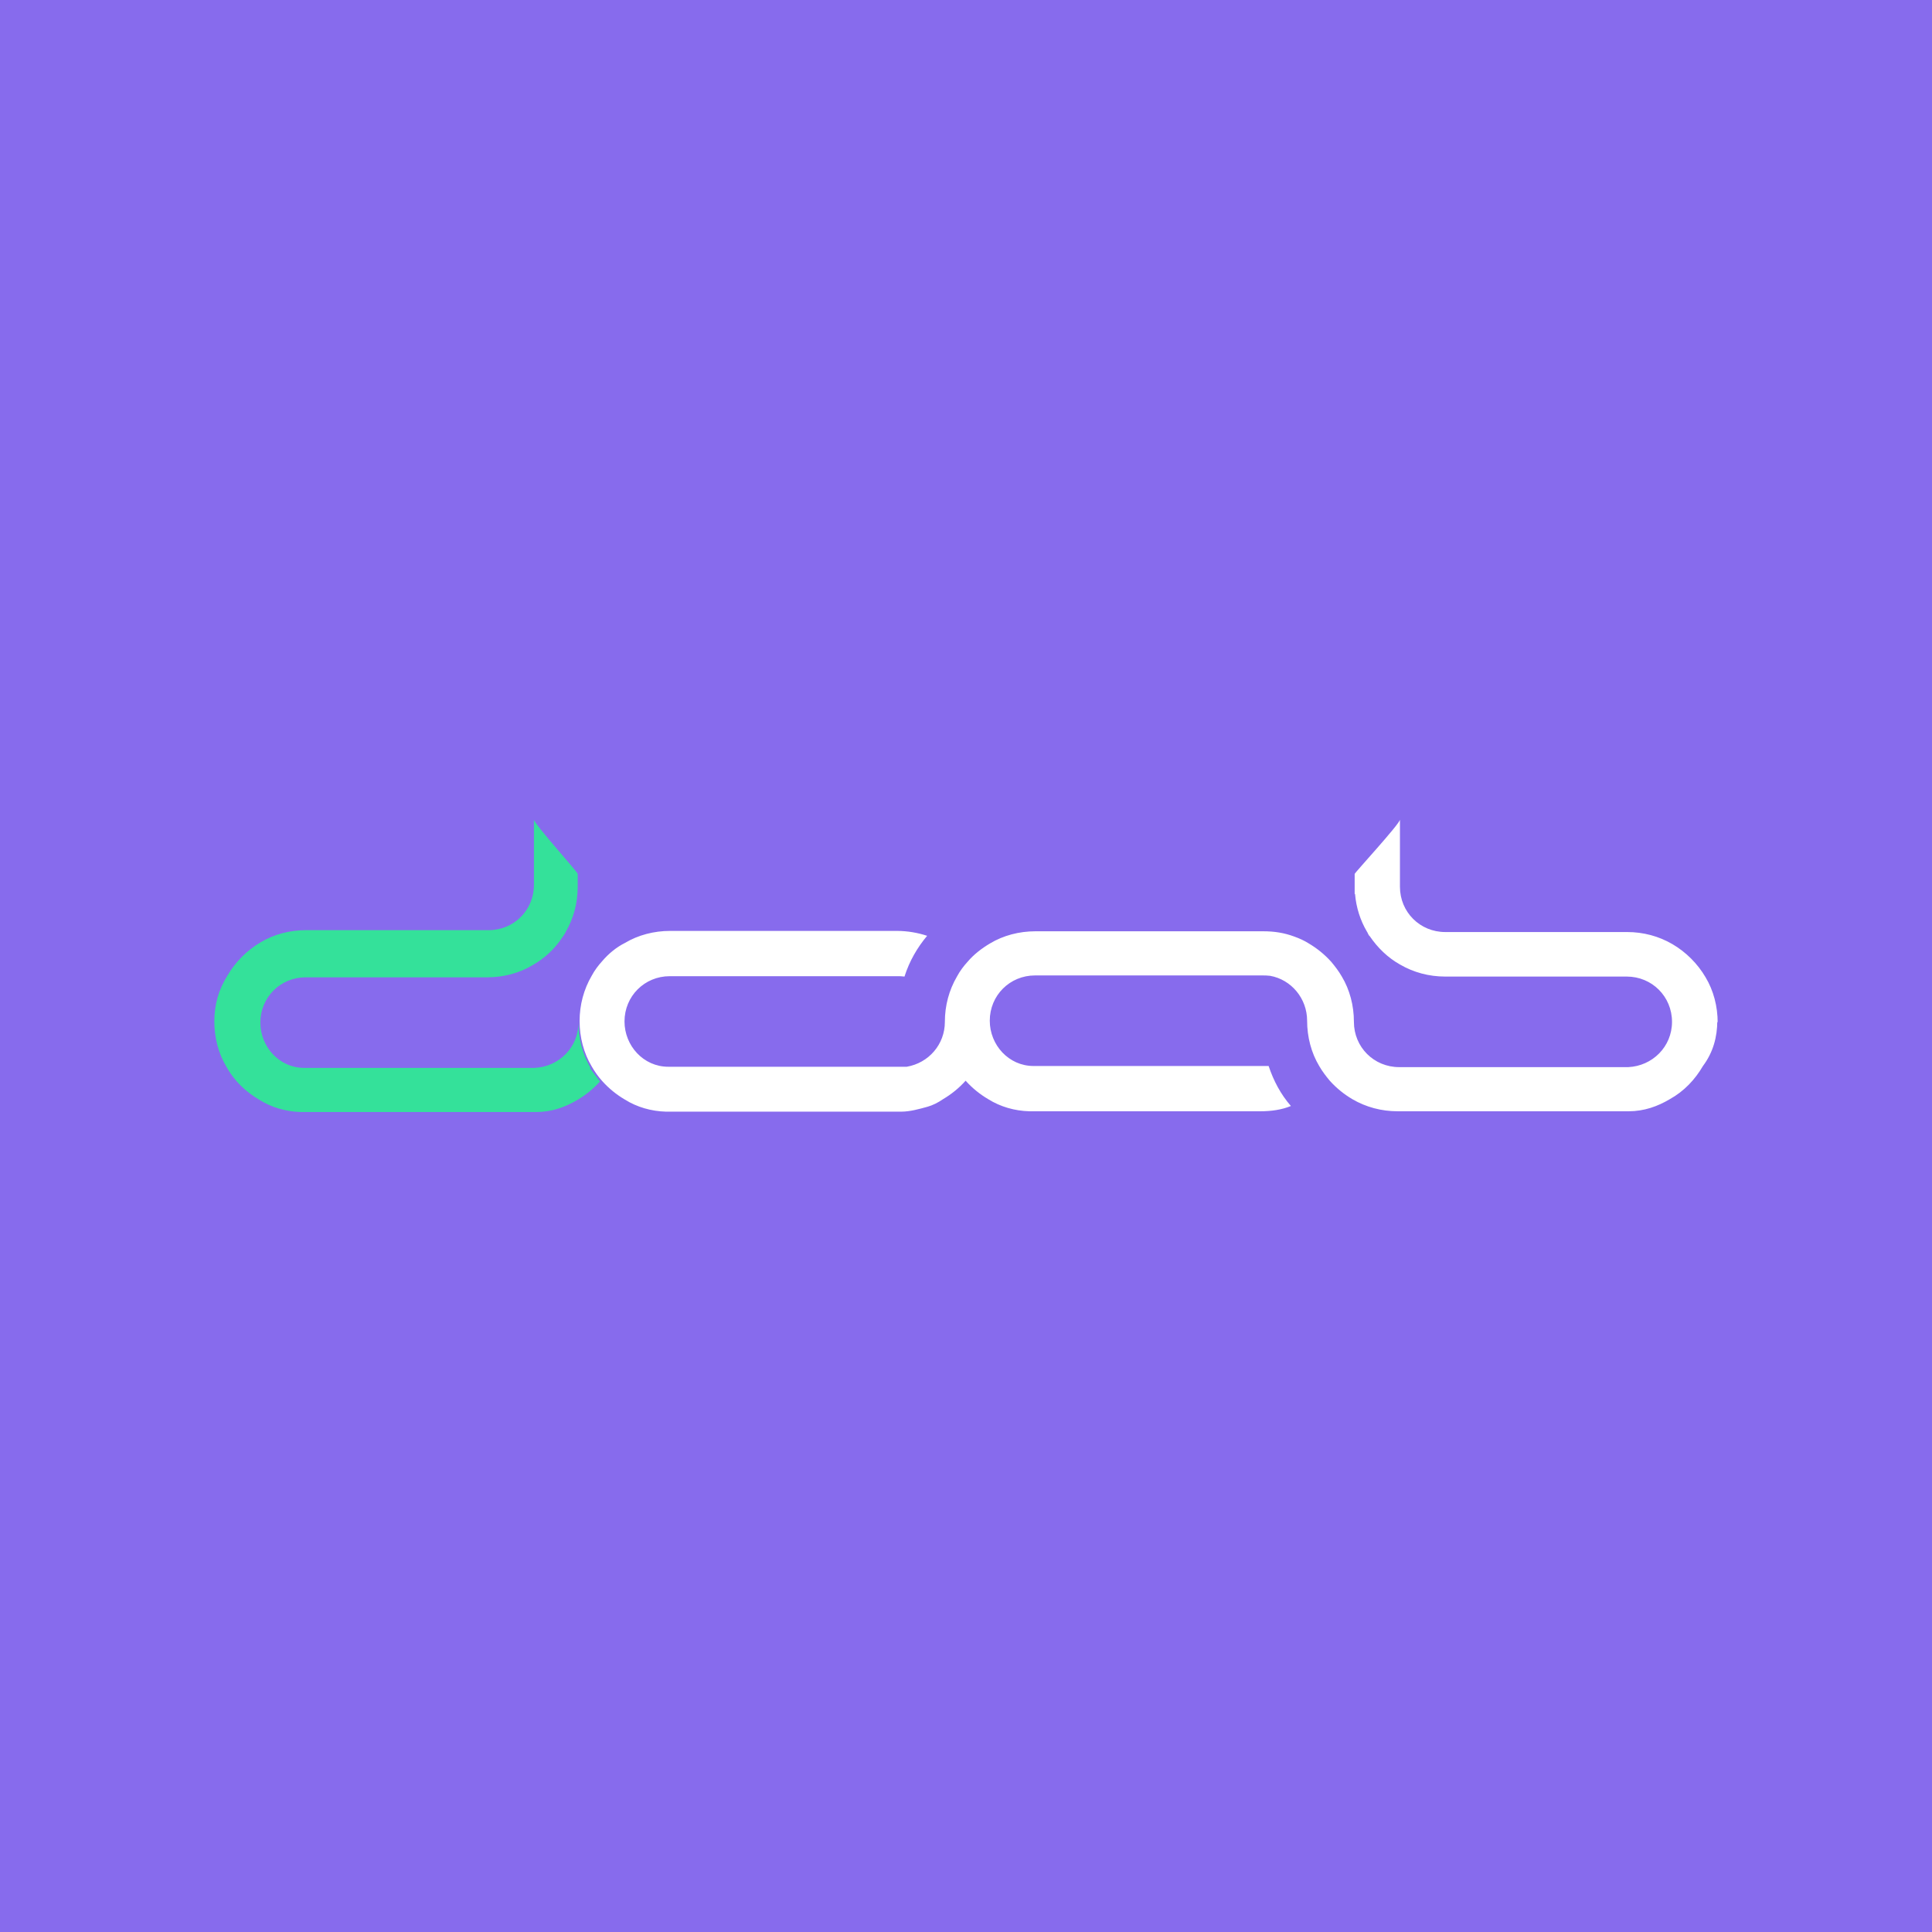
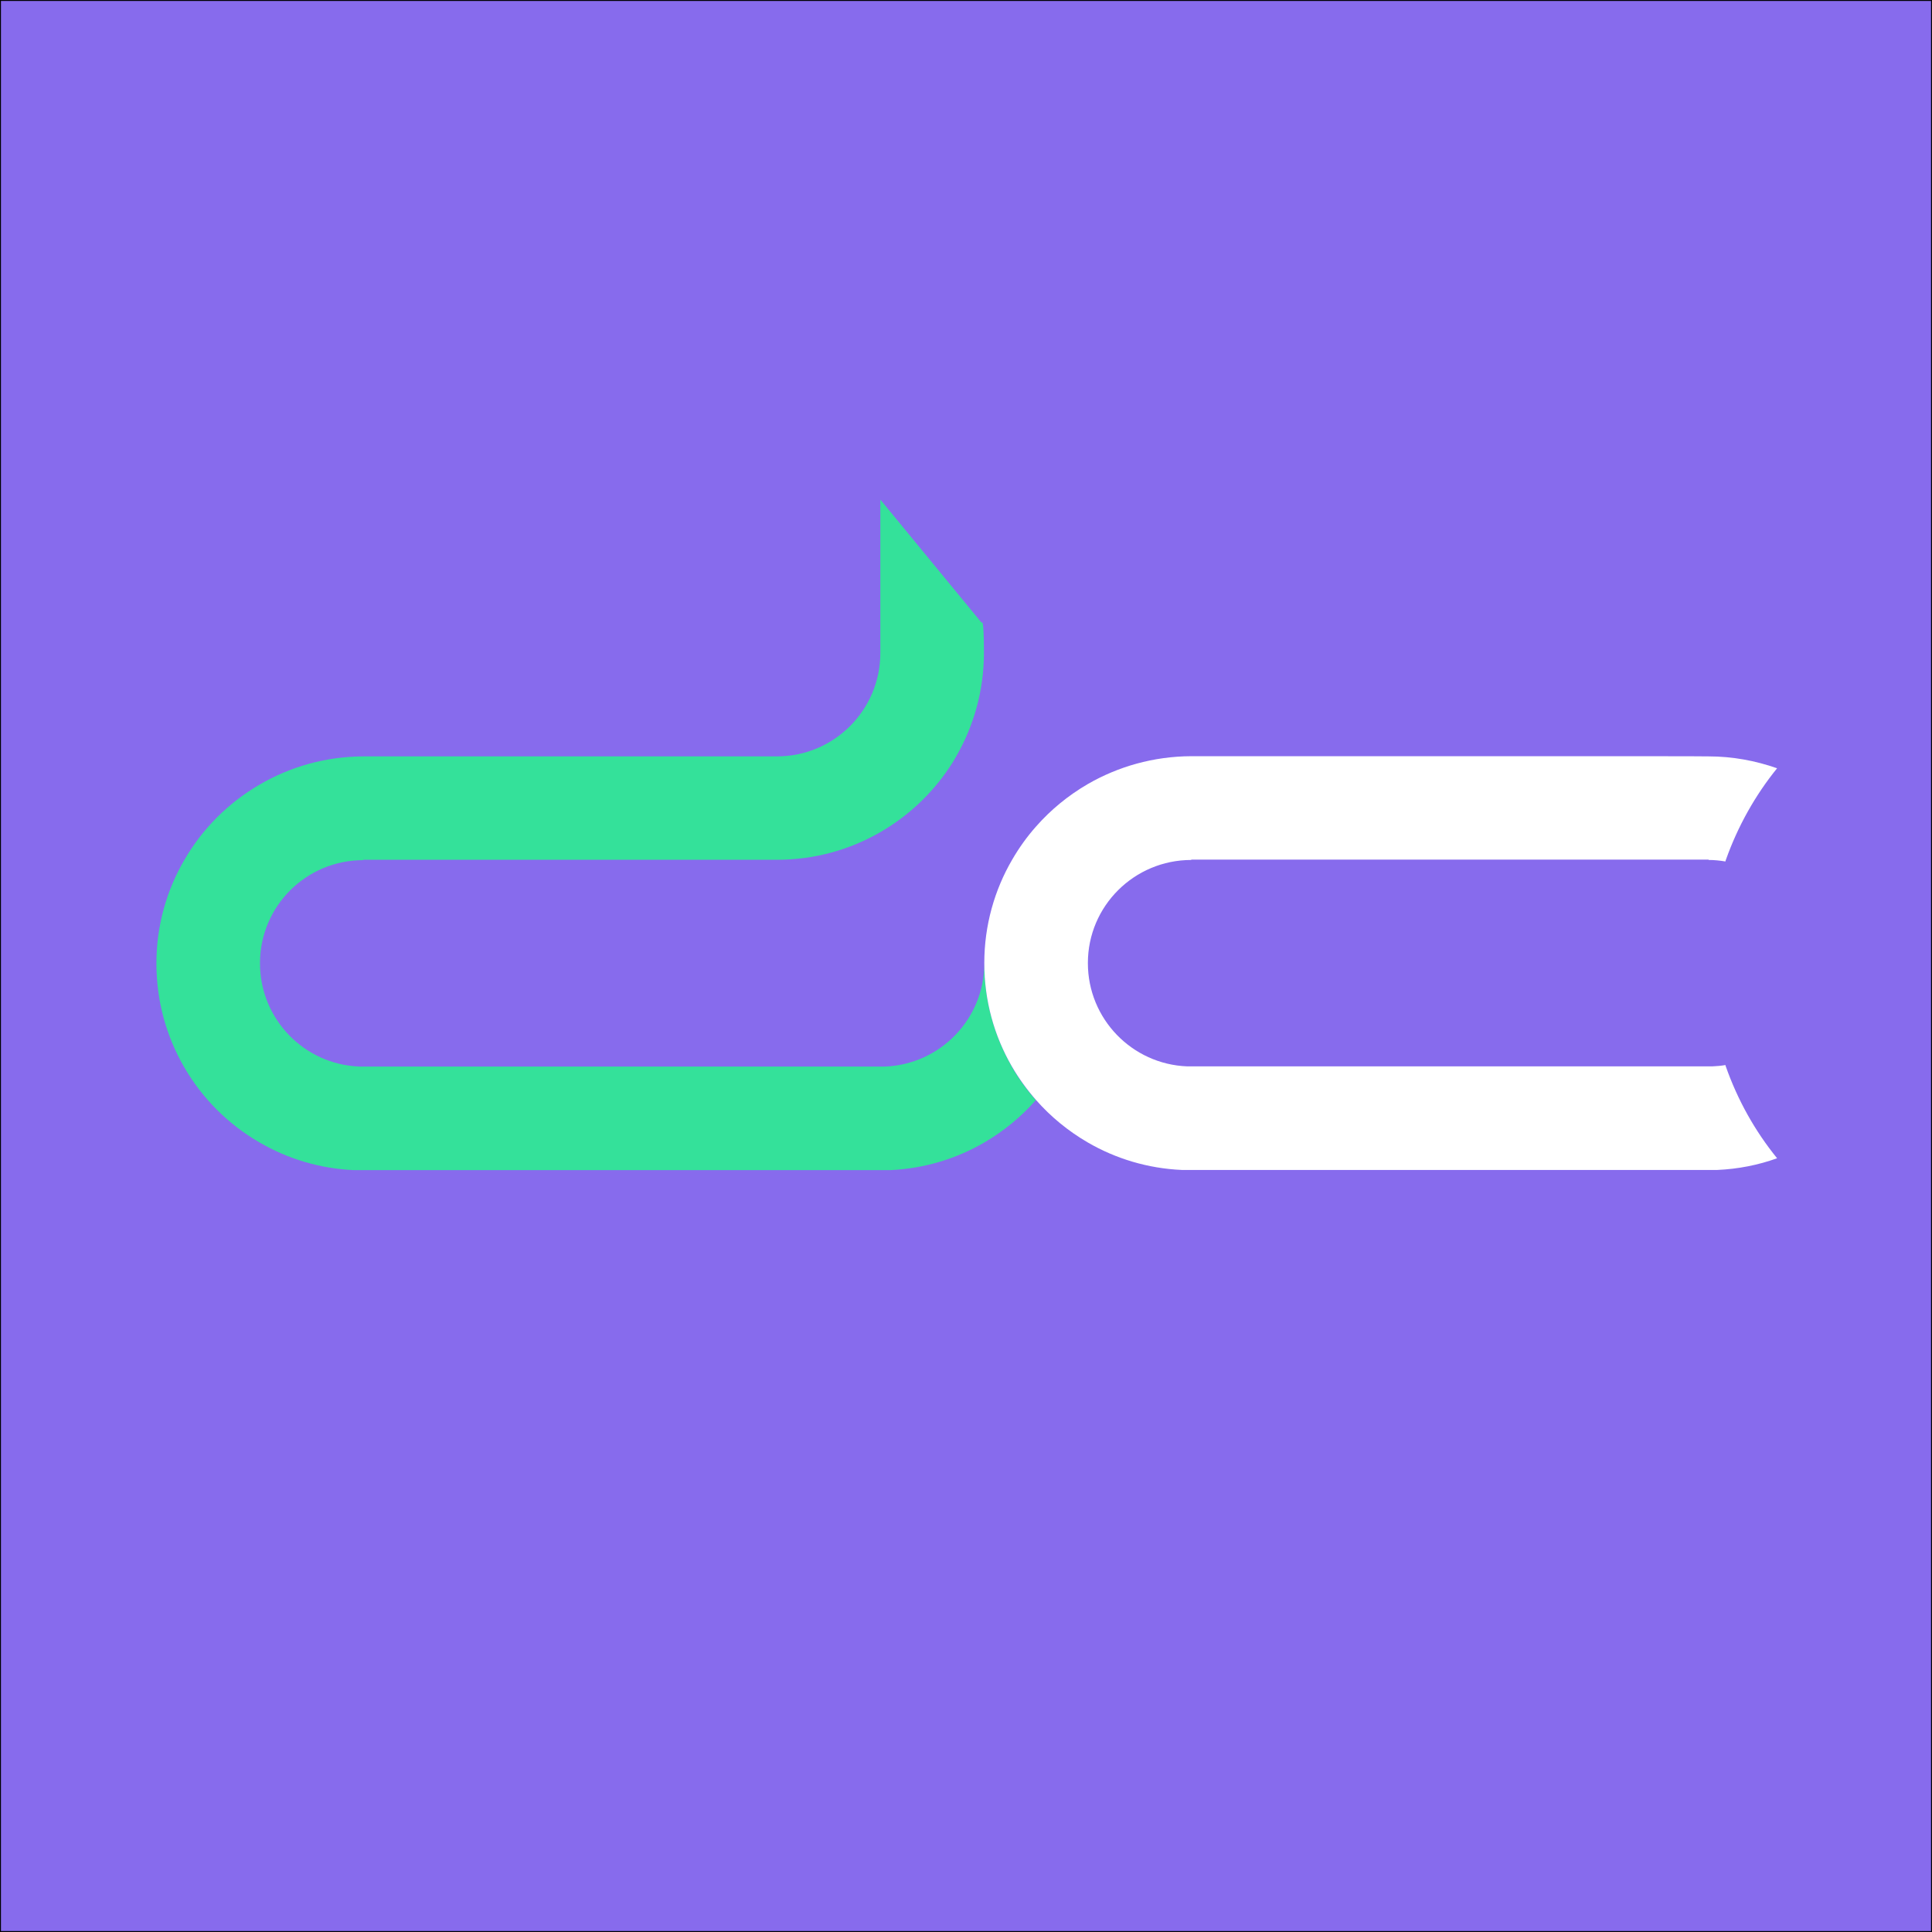
- <svg xmlns="http://www.w3.org/2000/svg" id="Layer_1" version="1.2" viewBox="0 0 512 512" baseProfile="tiny-ps">
+ <svg xmlns="http://www.w3.org/2000/svg" id="Layer_1" version="1.1" viewBox="0 0 1024 1024">
  <defs>
    <style>
      .st0 {
+         fill: #876bed;
+         stroke: #000;
+         stroke-miterlimit: 10;
+       }
+ 
+       .st1 {
        fill: #fff;
      }

-       .st1 {
+       .st2 {
        fill: #34e19a;
-       }
- 
-       .st2 {
-         fill: #876bed;
      }
    </style>
  </defs>
-   <rect class="st2" width="512" height="512" />
+   <rect class="st0" x="0" width="1024" height="1024" />
  <g>
-     <path class="st1" d="M156.5,283c-2.1-3.6-3.2-7.7-3.2-12h0c0,6.6-5.2,11.7-11.6,12h-61.1c-6.6,0-11.6-5.6-11.6-12h0c0-6.7,5.3-12,12-12h48.1c4.3,0,8.5-1.1,12-3.2,3.2-1.8,5.9-4.3,8-7.5.3-.4.7-1,.8-1.3,2.1-3.6,3.2-7.7,3.2-12v-3.4c.1-.4-11.6-13.3-11.6-14.4h0v17.3h0c0,6.7-5.3,12-12,12h-48.4c-4.3,0-8.5,1.1-12,3.2-3.6,2.1-6.7,5.2-8.8,8.8-2.4,3.8-3.5,7.8-3.5,12.2h0c0,4.3,1.1,8.5,3.2,12,2.1,3.8,5.2,6.7,8.8,8.8,3.2,2,7,3.1,11,3.2h62.3c4.1,0,7.7-1.3,10.9-3.2,2.2-1.3,4.2-2.9,6-4.9-.8-1-1.8-2.4-2.7-3.6Z" />
-     <path class="st0" d="M455.2,271c0-4.3-1.1-8.5-3.2-12-2.1-3.6-5.2-6.7-8.8-8.8s-7.7-3.2-12-3.2h-48.2c-6.7,0-12-5.3-12-12h0v-17.8c0,1.1-12,14.1-12,14.4v5.3h.1c.3,3.6,1.4,7,3.1,9.9.3.4.4,1,.8,1.3,2.1,3.1,4.8,5.7,8,7.5,3.6,2.1,7.7,3.2,12,3.2h48.1c6.7,0,12,5.3,12,12h0c0,6.6-5.2,11.7-11.6,12h-60.7c-6.7,0-12-5.3-12-12h0c0-4.3-1.1-8.5-3.2-12-.8-1.4-1.8-2.7-2.8-3.9-1.8-2-3.8-3.6-6-4.9-1.1-.7-2.4-1.3-3.8-1.8-2.7-1-5.3-1.4-8.2-1.4h-60.4c-4.3,0-8.5,1.1-12,3.2-2.2,1.3-4.3,2.9-6,4.9-1,1.1-2,2.4-2.8,3.9-2.1,3.6-3.2,7.7-3.2,12h0c0,6-4.3,10.9-10.1,11.9h-63.2c-6.6,0-11.6-5.6-11.6-12h0c0-6.7,5.3-12,12-12h60.2c.7,0,1.3,0,2,.1h0c1.3-4.1,3.4-7.7,6-10.8-2.4-.8-5.2-1.3-8-1.3h-60.1c-4.3,0-8.5,1.1-12,3.2-2.2,1.1-4.3,2.8-6,4.8-1,1.1-2,2.4-2.8,3.9-2.1,3.6-3.2,7.7-3.2,12h0c0,4.3,1.1,8.5,3.2,12,.8,1.4,1.8,2.8,2.8,3.9,1.8,2,3.8,3.6,6,4.9,3.2,2,7,3.1,10.9,3.2h62.3c2.4,0,4.8-.7,7-1.3,1.4-.4,2.8-1.1,4.1-2,2.2-1.3,4.2-2.9,6-4.9,1.8,2,3.8,3.6,6,4.9,3.2,2,7,3.1,10.9,3.2h61.2c2.9,0,5.7-.4,8.1-1.4-2.7-3.1-4.6-6.7-5.9-10.6h-62.3c-6.6,0-11.6-5.6-11.6-12h0c0-6.7,5.3-12,12-12h60.1c.8,0,1.4,0,2.2.1,5.6,1,9.8,6,9.8,11.9h0c0,4.3,1.1,8.5,3.2,12,.8,1.4,1.8,2.7,2.8,3.9,1.8,2,3.8,3.6,6,4.9,3.6,2.1,7.7,3.2,12,3.2h61.2c4.1,0,7.7-1.3,10.9-3.2,3.8-2.1,6.7-5.2,8.8-8.8,2.7-3.6,3.8-7.7,3.8-12h0v.3Z" />
-     <path d="M358.9,270.7" />
+     <path class="st2" d="M536.3,565.3c-9.3-16.1-14.6-34.8-14.6-54.7h0q0-.1,0,0c0,29.5-23.4,53.6-52.7,54.7H190.5c-29.3-1.1-52.7-25.2-52.7-54.7s0,0,0-.1c0-30.2,24.5-54.6,54.7-54.6v-.2h219.4c20,0,38.7-5.4,54.8-14.7,14.5-8.4,26.9-20,36.2-33.8,1.4-2,2.7-4.1,3.9-6.3,9.3-16.1,14.7-34.9,14.7-54.8s-1.2-16-1.2-16l-53.7-65.3v81.3h0c0,30.2-24.5,54.8-54.8,54.8h-219.3c-20,.1-38.7,5.5-54.8,14.9-16.6,9.6-30.4,23.4-40,40-9.4,16.1-14.8,34.9-14.8,54.8h0c0,20,5.3,38.7,14.6,54.8,9.6,16.7,23.5,30.6,40.2,40.2,14.8,8.6,31.8,13.8,50,14.6,1.6,0,3.3,0,4.9,0s3.3,0,4.9,0h264.4c1.6,0,3.3,0,4.9,0s3.3,0,4.9,0c18.1-.8,35.1-6,49.9-14.6,10.3-6,19.6-13.6,27.4-22.5-4.8-5.5-9.1-11.4-12.8-17.8h0Z" />
+     <path class="st1" d="M914.5,564.5c-2.3.4-4.6.6-7,.7h-278.2c-29.3-1.1-52.7-25.2-52.7-54.7s0,0,0-.1c0-30.2,24.6-54.6,54.8-54.6v-.2h274.2v.2c3,0,6,.3,8.9.8,0-.3.2-.6.3-1,6.3-17.7,15.5-34.1,27.1-48.4-11.4-4-23.6-6.3-36.4-6.3h0c0-.1-54.8-.1-54.8-.1h-219.4c-20,.1-38.7,5.5-54.8,14.8-10.3,6-19.6,13.6-27.4,22.5-4.8,5.4-9,11.3-12.6,17.5-9.4,16.1-14.8,34.9-14.8,54.8h0c0,20.1,5.3,38.7,14.6,54.8,3.7,6.4,8,12.3,12.8,17.8,7.8,8.9,17.1,16.5,27.4,22.5,14.8,8.6,31.8,13.8,49.9,14.6,1.6,0,3.3,0,4.9,0s3.3,0,4.9,0h264.2c1.6,0,3.3,0,4.9,0s3.3,0,4.9,0c11.1-.5,21.7-2.6,31.7-6.2-11.7-14.4-20.9-30.8-27.2-48.7,0-.2-.2-.5-.2-.7h0Z" />
  </g>
</svg>
